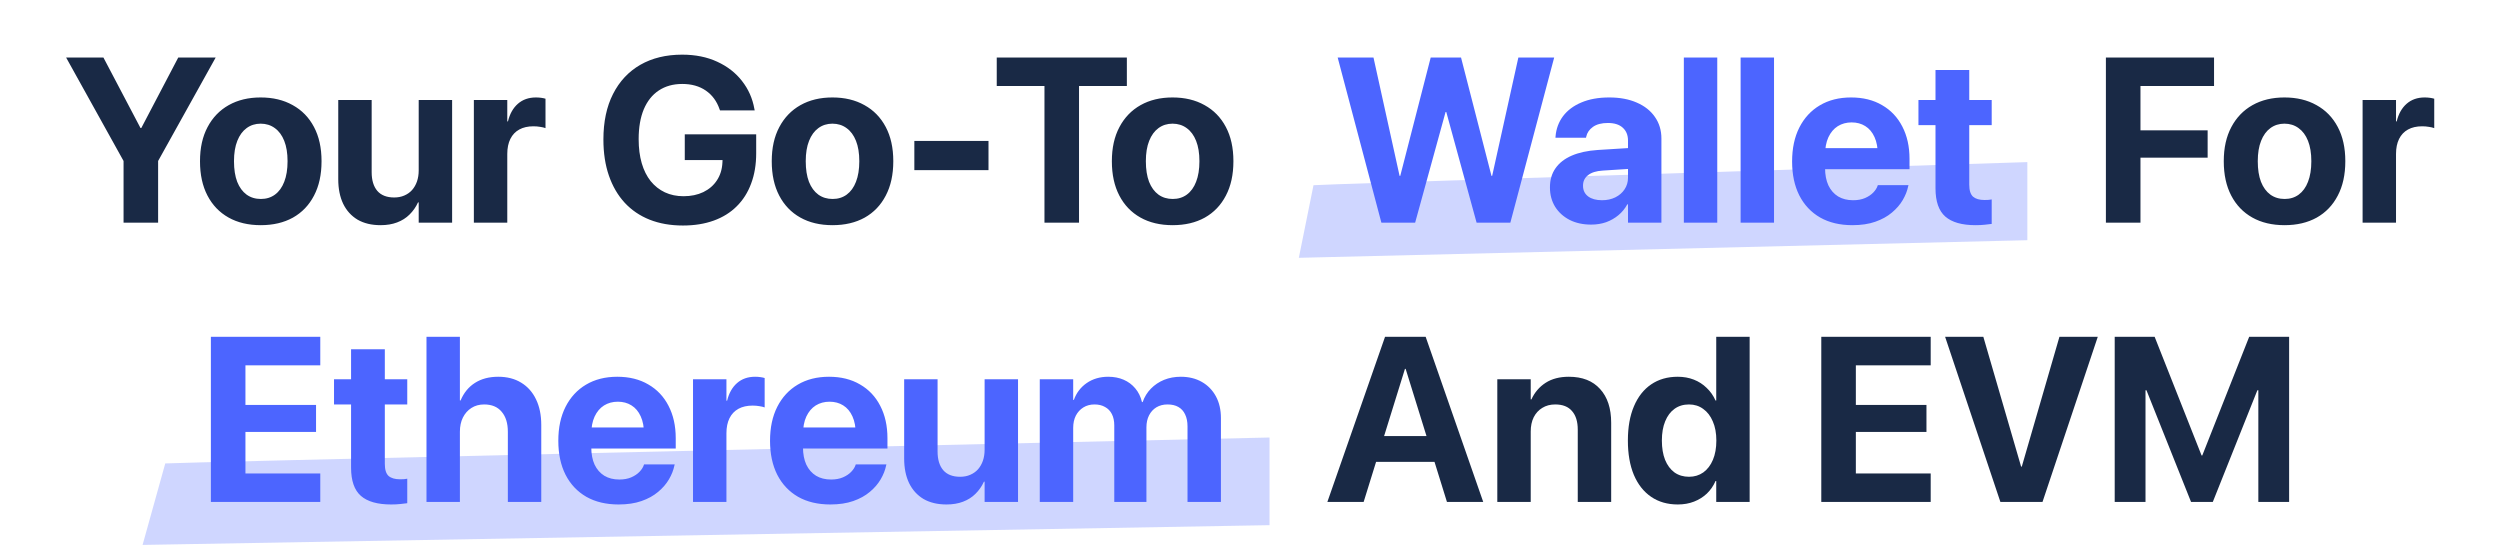
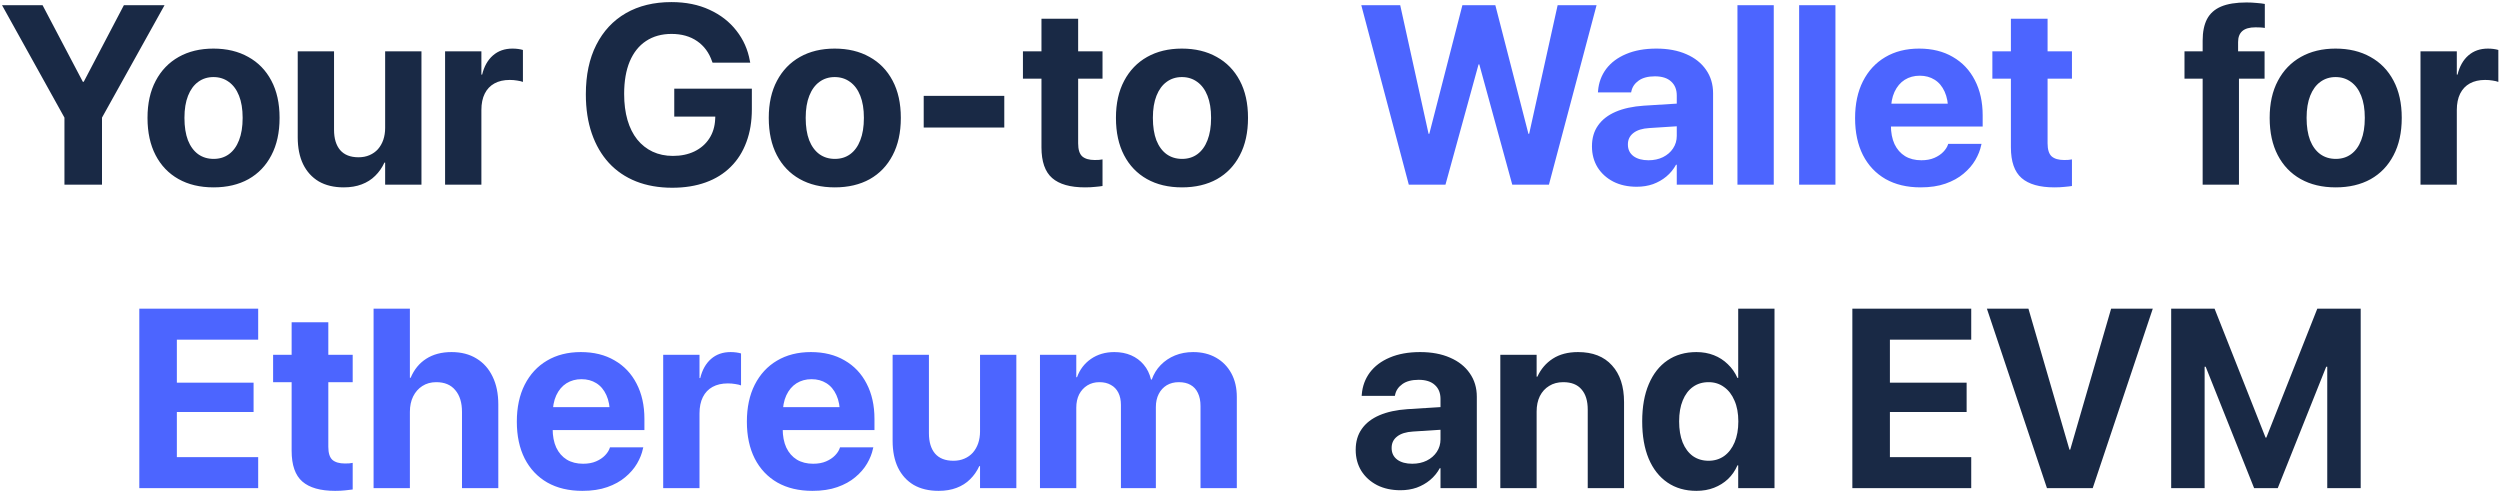
- <svg xmlns="http://www.w3.org/2000/svg" width="1280" height="286" viewBox="0 0 1280 286" fill="none">
-   <path d="M650 224C464.444 228.215 91.588 236.77 84.617 237.276L73 279L650 268.885V224Z" fill="#CFD6FF" />
-   <path d="M1038 83C918.048 86.755 677.016 94.377 672.51 94.828L665 132L1038 122.989V83Z" fill="#CFD6FF" />
-   <path d="M63.262 114V82.418L33.848 29.449H52.949L71.934 65.543H72.344L91.269 29.449H110.43L80.957 82.418V114H63.262ZM133.516 115.289C127.148 115.289 121.641 113.98 116.992 111.363C112.344 108.746 108.75 104.996 106.211 100.113C103.672 95.231 102.402 89.391 102.402 82.594V82.477C102.402 75.719 103.691 69.918 106.27 65.074C108.848 60.191 112.461 56.441 117.109 53.824C121.758 51.207 127.207 49.898 133.457 49.898C139.746 49.898 145.215 51.207 149.863 53.824C154.551 56.402 158.184 60.133 160.762 65.016C163.34 69.859 164.629 75.68 164.629 82.477V82.594C164.629 89.43 163.34 95.289 160.762 100.172C158.223 105.055 154.629 108.805 149.98 111.422C145.332 114 139.844 115.289 133.516 115.289ZM133.574 101.871C136.348 101.871 138.75 101.129 140.781 99.644C142.852 98.121 144.434 95.934 145.527 93.082C146.66 90.191 147.227 86.695 147.227 82.594V82.477C147.227 78.414 146.66 74.957 145.527 72.106C144.395 69.254 142.793 67.086 140.723 65.602C138.652 64.078 136.23 63.316 133.457 63.316C130.723 63.316 128.32 64.078 126.25 65.602C124.219 67.086 122.637 69.254 121.504 72.106C120.371 74.957 119.805 78.414 119.805 82.477V82.594C119.805 86.695 120.352 90.191 121.445 93.082C122.578 95.934 124.18 98.121 126.25 99.644C128.32 101.129 130.762 101.871 133.574 101.871ZM194.863 115.289C190.254 115.289 186.328 114.352 183.086 112.477C179.883 110.562 177.422 107.848 175.703 104.332C174.023 100.816 173.184 96.617 173.184 91.734V51.188H190.293V88.16C190.293 92.262 191.25 95.445 193.164 97.711C195.117 99.977 198.008 101.109 201.836 101.109C203.75 101.109 205.469 100.777 206.992 100.113C208.555 99.449 209.883 98.512 210.977 97.301C212.07 96.051 212.91 94.586 213.496 92.906C214.082 91.188 214.375 89.312 214.375 87.281V51.188H231.484V114H214.375V103.629H214.023C212.93 106.012 211.484 108.082 209.688 109.84C207.93 111.598 205.801 112.945 203.301 113.883C200.84 114.82 198.027 115.289 194.863 115.289ZM242.617 114V51.188H259.727V62.145H260.078C261.016 58.277 262.715 55.27 265.176 53.121C267.637 50.973 270.703 49.898 274.375 49.898C275.312 49.898 276.211 49.957 277.07 50.074C277.93 50.191 278.672 50.348 279.297 50.543V65.602C278.594 65.328 277.695 65.113 276.602 64.957C275.508 64.762 274.336 64.664 273.086 64.664C270.273 64.664 267.871 65.211 265.879 66.305C263.887 67.398 262.363 69 261.309 71.109C260.254 73.219 259.727 75.797 259.727 78.844V114H242.617ZM349.668 115.465C343.34 115.465 337.656 114.469 332.617 112.477C327.617 110.484 323.359 107.594 319.844 103.805C316.328 99.977 313.633 95.348 311.758 89.918C309.883 84.488 308.945 78.336 308.945 71.461V71.402C308.945 62.34 310.586 54.586 313.867 48.141C317.148 41.656 321.797 36.676 327.812 33.199C333.867 29.723 341.016 27.984 349.258 27.984C356.055 27.984 362.051 29.195 367.246 31.617C372.441 34 376.66 37.281 379.902 41.461C383.184 45.641 385.293 50.387 386.23 55.699L386.406 56.52H368.652L368.418 55.934C367.012 51.832 364.668 48.648 361.387 46.383C358.105 44.117 354.082 42.984 349.316 42.984C344.668 42.984 340.664 44.098 337.305 46.324C333.984 48.512 331.426 51.715 329.629 55.934C327.871 60.152 326.992 65.25 326.992 71.227V71.285C326.992 75.856 327.52 79.957 328.574 83.59C329.629 87.184 331.152 90.231 333.145 92.731C335.176 95.231 337.598 97.144 340.41 98.473C343.262 99.801 346.445 100.465 349.961 100.465C353.789 100.465 357.168 99.762 360.098 98.356C363.066 96.91 365.391 94.898 367.07 92.32C368.789 89.703 369.727 86.656 369.883 83.18L369.941 81.949H350.605V68.766H387.168V78.492C387.168 84.234 386.309 89.391 384.59 93.961C382.91 98.531 380.449 102.418 377.207 105.621C374.004 108.824 370.078 111.266 365.43 112.945C360.781 114.625 355.527 115.465 349.668 115.465ZM426.25 115.289C419.883 115.289 414.375 113.98 409.727 111.363C405.078 108.746 401.484 104.996 398.945 100.113C396.406 95.231 395.137 89.391 395.137 82.594V82.477C395.137 75.719 396.426 69.918 399.004 65.074C401.582 60.191 405.195 56.441 409.844 53.824C414.492 51.207 419.941 49.898 426.191 49.898C432.48 49.898 437.949 51.207 442.598 53.824C447.285 56.402 450.918 60.133 453.496 65.016C456.074 69.859 457.363 75.68 457.363 82.477V82.594C457.363 89.43 456.074 95.289 453.496 100.172C450.957 105.055 447.363 108.805 442.715 111.422C438.066 114 432.578 115.289 426.25 115.289ZM426.309 101.871C429.082 101.871 431.484 101.129 433.516 99.644C435.586 98.121 437.168 95.934 438.262 93.082C439.395 90.191 439.961 86.695 439.961 82.594V82.477C439.961 78.414 439.395 74.957 438.262 72.106C437.129 69.254 435.527 67.086 433.457 65.602C431.387 64.078 428.965 63.316 426.191 63.316C423.457 63.316 421.055 64.078 418.984 65.602C416.953 67.086 415.371 69.254 414.238 72.106C413.105 74.957 412.539 78.414 412.539 82.477V82.594C412.539 86.695 413.086 90.191 414.18 93.082C415.312 95.934 416.914 98.121 418.984 99.644C421.055 101.129 423.496 101.871 426.309 101.871ZM468.145 87.106V72.164H506.113V87.106H468.145ZM534.766 114V44.039H510.332V29.449H576.953V44.039H552.461V114H534.766ZM600.391 115.289C594.023 115.289 588.516 113.98 583.867 111.363C579.219 108.746 575.625 104.996 573.086 100.113C570.547 95.231 569.277 89.391 569.277 82.594V82.477C569.277 75.719 570.566 69.918 573.145 65.074C575.723 60.191 579.336 56.441 583.984 53.824C588.633 51.207 594.082 49.898 600.332 49.898C606.621 49.898 612.09 51.207 616.738 53.824C621.426 56.402 625.059 60.133 627.637 65.016C630.215 69.859 631.504 75.68 631.504 82.477V82.594C631.504 89.43 630.215 95.289 627.637 100.172C625.098 105.055 621.504 108.805 616.855 111.422C612.207 114 606.719 115.289 600.391 115.289ZM600.449 101.871C603.223 101.871 605.625 101.129 607.656 99.644C609.727 98.121 611.309 95.934 612.402 93.082C613.535 90.191 614.102 86.695 614.102 82.594V82.477C614.102 78.414 613.535 74.957 612.402 72.106C611.27 69.254 609.668 67.086 607.598 65.602C605.527 64.078 603.105 63.316 600.332 63.316C597.598 63.316 595.195 64.078 593.125 65.602C591.094 67.086 589.512 69.254 588.379 72.106C587.246 74.957 586.68 78.414 586.68 82.477V82.594C586.68 86.695 587.227 90.191 588.32 93.082C589.453 95.934 591.055 98.121 593.125 99.644C595.195 101.129 597.637 101.871 600.449 101.871ZM1078.22 114V29.449H1133.59V44.039H1095.92V66.715H1130.31V80.719H1095.92V114H1078.22ZM1169.69 115.289C1163.32 115.289 1157.81 113.98 1153.16 111.363C1148.52 108.746 1144.92 104.996 1142.38 100.113C1139.84 95.231 1138.57 89.391 1138.57 82.594V82.477C1138.57 75.719 1139.86 69.918 1142.44 65.074C1145.02 60.191 1148.63 56.441 1153.28 53.824C1157.93 51.207 1163.38 49.898 1169.63 49.898C1175.92 49.898 1181.39 51.207 1186.04 53.824C1190.72 56.402 1194.36 60.133 1196.93 65.016C1199.51 69.859 1200.8 75.68 1200.8 82.477V82.594C1200.8 89.43 1199.51 95.289 1196.93 100.172C1194.39 105.055 1190.8 108.805 1186.15 111.422C1181.5 114 1176.02 115.289 1169.69 115.289ZM1169.75 101.871C1172.52 101.871 1174.92 101.129 1176.95 99.644C1179.02 98.121 1180.61 95.934 1181.7 93.082C1182.83 90.191 1183.4 86.695 1183.4 82.594V82.477C1183.4 78.414 1182.83 74.957 1181.7 72.106C1180.57 69.254 1178.96 67.086 1176.89 65.602C1174.82 64.078 1172.4 63.316 1169.63 63.316C1166.89 63.316 1164.49 64.078 1162.42 65.602C1160.39 67.086 1158.81 69.254 1157.68 72.106C1156.54 74.957 1155.98 78.414 1155.98 82.477V82.594C1155.98 86.695 1156.52 90.191 1157.62 93.082C1158.75 95.934 1160.35 98.121 1162.42 99.644C1164.49 101.129 1166.93 101.871 1169.75 101.871ZM1209.65 114V51.188H1226.76V62.145H1227.11C1228.05 58.277 1229.75 55.27 1232.21 53.121C1234.67 50.973 1237.73 49.898 1241.41 49.898C1242.34 49.898 1243.24 49.957 1244.1 50.074C1244.96 50.191 1245.7 50.348 1246.33 50.543V65.602C1245.62 65.328 1244.73 65.113 1243.63 64.957C1242.54 64.762 1241.37 64.664 1240.12 64.664C1237.3 64.664 1234.9 65.211 1232.91 66.305C1230.92 67.398 1229.39 69 1228.34 71.109C1227.29 73.219 1226.76 75.797 1226.76 78.844V114H1209.65ZM679.609 257L709.141 172.449H724.727V188.855H719.336L698.184 257H679.609ZM695.488 236.492L699.824 223.25H739.258L743.594 236.492H695.488ZM740.84 257L719.688 188.855V172.449H729.941L759.414 257H740.84ZM766.621 257V194.188H783.73V204.5H784.082C785.723 200.906 788.145 198.074 791.348 196.004C794.551 193.934 798.516 192.898 803.242 192.898C810.156 192.898 815.488 194.988 819.238 199.168C823.027 203.309 824.922 209.07 824.922 216.453V257H807.812V219.969C807.812 215.867 806.836 212.703 804.883 210.477C802.969 208.211 800.098 207.078 796.27 207.078C793.73 207.078 791.523 207.664 789.648 208.836C787.773 209.969 786.309 211.57 785.254 213.641C784.238 215.711 783.73 218.133 783.73 220.906V257H766.621ZM859.023 258.289C853.75 258.289 849.199 256.98 845.371 254.363C841.543 251.746 838.594 247.996 836.523 243.113C834.492 238.23 833.477 232.391 833.477 225.594V225.535C833.477 218.699 834.512 212.859 836.582 208.016C838.652 203.133 841.582 199.402 845.371 196.824C849.199 194.207 853.75 192.898 859.023 192.898C861.992 192.898 864.727 193.387 867.227 194.363C869.727 195.34 871.914 196.746 873.789 198.582C875.703 200.379 877.227 202.547 878.359 205.086H878.711V172.449H895.82V257H878.711V246.277H878.359C877.266 248.777 875.781 250.926 873.906 252.723C872.031 254.48 869.844 255.848 867.344 256.824C864.844 257.801 862.07 258.289 859.023 258.289ZM864.766 244.109C867.539 244.109 869.98 243.367 872.09 241.883C874.199 240.359 875.84 238.211 877.012 235.438C878.184 232.664 878.77 229.383 878.77 225.594V225.535C878.77 221.746 878.164 218.484 876.953 215.75C875.781 212.977 874.141 210.848 872.031 209.363C869.961 207.84 867.539 207.078 864.766 207.078C861.914 207.078 859.453 207.82 857.383 209.305C855.312 210.789 853.711 212.918 852.578 215.691C851.445 218.426 850.879 221.707 850.879 225.535V225.594C850.879 229.383 851.426 232.664 852.52 235.438C853.652 238.211 855.254 240.359 857.324 241.883C859.434 243.367 861.914 244.109 864.766 244.109ZM932.5 257V172.449H988.516V187.039H950.195V207.312H986.348V221.141H950.195V242.41H988.516V257H932.5ZM1024.2 257L995.898 172.449H1015.47L1034.8 238.895H1035.16L1054.43 172.449H1074.06L1045.76 257H1024.2ZM1082.73 257V172.449H1103.18L1127.21 233.211H1127.56L1151.58 172.449H1172.03V257H1156.27V199.812H1148.07L1165.76 174.793L1132.95 257H1121.82L1089 174.793L1106.7 199.812H1098.5V257H1082.73Z" fill="#192945" />
-   <path d="M707.266 114L684.883 29.449H703.223L716.582 90.035H716.934L732.52 29.449H748.047L763.633 90.035H763.984L777.402 29.449H795.742L773.301 114H756.016L740.488 57.34H740.137L724.551 114H707.266ZM814.668 114.996C810.488 114.996 806.816 114.195 803.652 112.594C800.488 110.953 798.008 108.707 796.211 105.855C794.453 102.965 793.574 99.684 793.574 96.012V95.894C793.574 92.066 794.531 88.805 796.445 86.109C798.359 83.375 801.133 81.227 804.766 79.664C808.398 78.102 812.812 77.144 818.008 76.793L842.5 75.269V85.934L820.586 87.34C817.305 87.535 814.805 88.316 813.086 89.684C811.367 91.012 810.508 92.789 810.508 95.016V95.133C810.508 97.438 811.387 99.254 813.145 100.582C814.902 101.871 817.266 102.516 820.234 102.516C822.773 102.516 825.039 102.027 827.031 101.051C829.062 100.035 830.645 98.668 831.777 96.949C832.949 95.191 833.535 93.219 833.535 91.031V71.988C833.535 69.215 832.656 67.027 830.898 65.426C829.141 63.785 826.582 62.965 823.223 62.965C820.02 62.965 817.48 63.629 815.605 64.957C813.73 66.285 812.578 67.965 812.148 69.996L812.031 70.523H796.387L796.445 69.82C796.758 65.953 798.027 62.516 800.254 59.508C802.52 56.5 805.645 54.156 809.629 52.477C813.652 50.758 818.418 49.898 823.926 49.898C829.355 49.898 834.062 50.777 838.047 52.535C842.031 54.254 845.117 56.695 847.305 59.859C849.531 63.023 850.645 66.715 850.645 70.934V114H833.535V104.625H833.184C832.012 106.773 830.488 108.629 828.613 110.191C826.777 111.715 824.688 112.906 822.344 113.766C820 114.586 817.441 114.996 814.668 114.996ZM862.129 114V29.449H879.238V114H862.129ZM891.191 114V29.449H908.301V114H891.191ZM948.438 115.289C942.031 115.289 936.523 113.98 931.914 111.363C927.305 108.707 923.75 104.938 921.25 100.055C918.789 95.172 917.559 89.391 917.559 82.711V82.652C917.559 75.973 918.789 70.191 921.25 65.309C923.75 60.387 927.246 56.598 931.738 53.941C936.27 51.246 941.602 49.898 947.734 49.898C953.867 49.898 959.16 51.207 963.613 53.824C968.105 56.402 971.562 60.055 973.984 64.781C976.445 69.508 977.676 75.035 977.676 81.363V86.637H925.938V75.856H969.59L961.445 85.934V79.371C961.445 75.699 960.879 72.633 959.746 70.172C958.613 67.672 957.031 65.797 955 64.547C953.008 63.297 950.684 62.672 948.027 62.672C945.371 62.672 943.008 63.316 940.938 64.606C938.906 65.894 937.305 67.789 936.133 70.289C935 72.75 934.434 75.777 934.434 79.371V85.992C934.434 89.469 935 92.438 936.133 94.898C937.305 97.359 938.965 99.254 941.113 100.582C943.262 101.871 945.82 102.516 948.789 102.516C951.133 102.516 953.164 102.145 954.883 101.402C956.602 100.66 958.008 99.723 959.102 98.59C960.195 97.457 960.938 96.305 961.328 95.133L961.445 94.781H977.148L976.973 95.426C976.504 97.731 975.586 100.055 974.219 102.398C972.852 104.742 970.996 106.891 968.652 108.844C966.348 110.797 963.516 112.359 960.156 113.531C956.836 114.703 952.93 115.289 948.438 115.289ZM1011.48 115.289C1004.53 115.289 999.375 113.824 996.016 110.895C992.656 107.965 990.977 103.141 990.977 96.422V64.078H982.246V51.188H990.977V35.836H1008.26V51.188H1019.75V64.078H1008.26V94.547C1008.26 97.477 1008.91 99.527 1010.2 100.699C1011.52 101.832 1013.48 102.398 1016.05 102.398C1016.84 102.398 1017.52 102.379 1018.11 102.34C1018.69 102.262 1019.24 102.184 1019.75 102.105V114.645C1018.81 114.801 1017.64 114.938 1016.23 115.055C1014.86 115.211 1013.28 115.289 1011.48 115.289ZM107.969 257V172.449H163.984V187.039H125.664V207.312H161.816V221.141H125.664V242.41H163.984V257H107.969ZM200.254 258.289C193.301 258.289 188.145 256.824 184.785 253.895C181.426 250.965 179.746 246.141 179.746 239.422V207.078H171.016V194.188H179.746V178.836H197.031V194.188H208.516V207.078H197.031V237.547C197.031 240.477 197.676 242.527 198.965 243.699C200.293 244.832 202.246 245.398 204.824 245.398C205.605 245.398 206.289 245.379 206.875 245.34C207.461 245.262 208.008 245.184 208.516 245.105V257.645C207.578 257.801 206.406 257.938 205 258.055C203.633 258.211 202.051 258.289 200.254 258.289ZM218.359 257V172.449H235.469V205.027H235.82C237.461 201.121 239.902 198.133 243.145 196.062C246.426 193.953 250.41 192.898 255.098 192.898C259.668 192.898 263.594 193.914 266.875 195.945C270.156 197.938 272.676 200.77 274.434 204.441C276.23 208.113 277.129 212.488 277.129 217.566V257H260.02V221.082C260.02 216.707 258.965 213.289 256.855 210.828C254.785 208.328 251.797 207.078 247.891 207.078C245.391 207.078 243.203 207.684 241.328 208.895C239.492 210.066 238.047 211.707 236.992 213.816C235.977 215.887 235.469 218.289 235.469 221.023V257H218.359ZM316.738 258.289C310.332 258.289 304.824 256.98 300.215 254.363C295.605 251.707 292.051 247.938 289.551 243.055C287.09 238.172 285.859 232.391 285.859 225.711V225.652C285.859 218.973 287.09 213.191 289.551 208.309C292.051 203.387 295.547 199.598 300.039 196.941C304.57 194.246 309.902 192.898 316.035 192.898C322.168 192.898 327.461 194.207 331.914 196.824C336.406 199.402 339.863 203.055 342.285 207.781C344.746 212.508 345.977 218.035 345.977 224.363V229.637H294.238V218.855H337.891L329.746 228.934V222.371C329.746 218.699 329.18 215.633 328.047 213.172C326.914 210.672 325.332 208.797 323.301 207.547C321.309 206.297 318.984 205.672 316.328 205.672C313.672 205.672 311.309 206.316 309.238 207.605C307.207 208.895 305.605 210.789 304.434 213.289C303.301 215.75 302.734 218.777 302.734 222.371V228.992C302.734 232.469 303.301 235.438 304.434 237.898C305.605 240.359 307.266 242.254 309.414 243.582C311.562 244.871 314.121 245.516 317.09 245.516C319.434 245.516 321.465 245.145 323.184 244.402C324.902 243.66 326.309 242.723 327.402 241.59C328.496 240.457 329.238 239.305 329.629 238.133L329.746 237.781H345.449L345.273 238.426C344.805 240.73 343.887 243.055 342.52 245.398C341.152 247.742 339.297 249.891 336.953 251.844C334.648 253.797 331.816 255.359 328.457 256.531C325.137 257.703 321.23 258.289 316.738 258.289ZM354.824 257V194.188H371.934V205.145H372.285C373.223 201.277 374.922 198.27 377.383 196.121C379.844 193.973 382.91 192.898 386.582 192.898C387.52 192.898 388.418 192.957 389.277 193.074C390.137 193.191 390.879 193.348 391.504 193.543V208.602C390.801 208.328 389.902 208.113 388.809 207.957C387.715 207.762 386.543 207.664 385.293 207.664C382.48 207.664 380.078 208.211 378.086 209.305C376.094 210.398 374.57 212 373.516 214.109C372.461 216.219 371.934 218.797 371.934 221.844V257H354.824ZM425.137 258.289C418.73 258.289 413.223 256.98 408.613 254.363C404.004 251.707 400.449 247.938 397.949 243.055C395.488 238.172 394.258 232.391 394.258 225.711V225.652C394.258 218.973 395.488 213.191 397.949 208.309C400.449 203.387 403.945 199.598 408.438 196.941C412.969 194.246 418.301 192.898 424.434 192.898C430.566 192.898 435.859 194.207 440.312 196.824C444.805 199.402 448.262 203.055 450.684 207.781C453.145 212.508 454.375 218.035 454.375 224.363V229.637H402.637V218.855H446.289L438.145 228.934V222.371C438.145 218.699 437.578 215.633 436.445 213.172C435.312 210.672 433.73 208.797 431.699 207.547C429.707 206.297 427.383 205.672 424.727 205.672C422.07 205.672 419.707 206.316 417.637 207.605C415.605 208.895 414.004 210.789 412.832 213.289C411.699 215.75 411.133 218.777 411.133 222.371V228.992C411.133 232.469 411.699 235.438 412.832 237.898C414.004 240.359 415.664 242.254 417.812 243.582C419.961 244.871 422.52 245.516 425.488 245.516C427.832 245.516 429.863 245.145 431.582 244.402C433.301 243.66 434.707 242.723 435.801 241.59C436.895 240.457 437.637 239.305 438.027 238.133L438.145 237.781H453.848L453.672 238.426C453.203 240.73 452.285 243.055 450.918 245.398C449.551 247.742 447.695 249.891 445.352 251.844C443.047 253.797 440.215 255.359 436.855 256.531C433.535 257.703 429.629 258.289 425.137 258.289ZM484.609 258.289C480 258.289 476.074 257.352 472.832 255.477C469.629 253.562 467.168 250.848 465.449 247.332C463.77 243.816 462.93 239.617 462.93 234.734V194.188H480.039V231.16C480.039 235.262 480.996 238.445 482.91 240.711C484.863 242.977 487.754 244.109 491.582 244.109C493.496 244.109 495.215 243.777 496.738 243.113C498.301 242.449 499.629 241.512 500.723 240.301C501.816 239.051 502.656 237.586 503.242 235.906C503.828 234.188 504.121 232.312 504.121 230.281V194.188H521.23V257H504.121V246.629H503.77C502.676 249.012 501.23 251.082 499.434 252.84C497.676 254.598 495.547 255.945 493.047 256.883C490.586 257.82 487.773 258.289 484.609 258.289ZM532.363 257V194.188H549.473V204.734H549.824C551.113 201.141 553.301 198.27 556.387 196.121C559.512 193.973 563.184 192.898 567.402 192.898C570.332 192.898 572.969 193.406 575.312 194.422C577.656 195.438 579.629 196.902 581.23 198.816C582.871 200.73 584.023 203.074 584.688 205.848H585.039C585.977 203.191 587.383 200.906 589.258 198.992C591.172 197.039 593.418 195.535 595.996 194.48C598.613 193.426 601.465 192.898 604.551 192.898C608.652 192.898 612.246 193.777 615.332 195.535C618.418 197.293 620.82 199.754 622.539 202.918C624.258 206.082 625.117 209.793 625.117 214.051V257H608.008V218.328C608.008 215.906 607.598 213.855 606.777 212.176C605.996 210.496 604.844 209.227 603.32 208.367C601.836 207.508 599.98 207.078 597.754 207.078C595.605 207.078 593.711 207.566 592.07 208.543C590.469 209.52 589.219 210.887 588.32 212.645C587.422 214.402 586.973 216.453 586.973 218.797V257H570.508V217.801C570.508 215.535 570.098 213.602 569.277 212C568.457 210.398 567.285 209.188 565.762 208.367C564.277 207.508 562.48 207.078 560.371 207.078C558.223 207.078 556.328 207.586 554.688 208.602C553.047 209.617 551.758 211.023 550.82 212.82C549.922 214.617 549.473 216.707 549.473 219.09V257H532.363Z" fill="#4C65FF" />
+ <svg xmlns="http://www.w3.org/2000/svg" width="1178" height="232" viewBox="0 0 1178 232" fill="none">
+   <path d="M30.367 87V55.418L0.953 2.449H20.055L39.039 38.543H39.449L58.375 2.449H77.535L48.062 55.418V87H30.367ZM100.621 88.289C94.254 88.289 88.746 86.981 84.098 84.363C79.449 81.746 75.856 77.996 73.316 73.113C70.777 68.231 69.508 62.391 69.508 55.594V55.477C69.508 48.719 70.797 42.918 73.375 38.074C75.953 33.191 79.566 29.441 84.215 26.824C88.863 24.207 94.312 22.898 100.562 22.898C106.852 22.898 112.32 24.207 116.969 26.824C121.656 29.402 125.289 33.133 127.867 38.016C130.445 42.859 131.734 48.68 131.734 55.477V55.594C131.734 62.43 130.445 68.289 127.867 73.172C125.328 78.055 121.734 81.805 117.086 84.422C112.438 87 106.949 88.289 100.621 88.289ZM100.68 74.871C103.453 74.871 105.855 74.129 107.887 72.644C109.957 71.121 111.539 68.934 112.633 66.082C113.766 63.191 114.332 59.695 114.332 55.594V55.477C114.332 51.414 113.766 47.957 112.633 45.105C111.5 42.254 109.898 40.086 107.828 38.602C105.758 37.078 103.336 36.316 100.562 36.316C97.828 36.316 95.426 37.078 93.356 38.602C91.324 40.086 89.742 42.254 88.609 45.105C87.477 47.957 86.91 51.414 86.91 55.477V55.594C86.91 59.695 87.457 63.191 88.551 66.082C89.684 68.934 91.285 71.121 93.356 72.644C95.426 74.129 97.867 74.871 100.68 74.871ZM161.969 88.289C157.359 88.289 153.434 87.352 150.191 85.477C146.988 83.562 144.527 80.848 142.809 77.332C141.129 73.816 140.289 69.617 140.289 64.734V24.188H157.398V61.16C157.398 65.262 158.355 68.445 160.27 70.711C162.223 72.977 165.113 74.109 168.941 74.109C170.855 74.109 172.574 73.777 174.098 73.113C175.66 72.449 176.988 71.512 178.082 70.301C179.176 69.051 180.016 67.586 180.602 65.906C181.188 64.188 181.48 62.312 181.48 60.281V24.188H198.59V87H181.48V76.629H181.129C180.035 79.012 178.59 81.082 176.793 82.84C175.035 84.598 172.906 85.945 170.406 86.883C167.945 87.82 165.133 88.289 161.969 88.289ZM209.723 87V24.188H226.832V35.145H227.184C228.121 31.277 229.82 28.27 232.281 26.121C234.742 23.973 237.809 22.898 241.48 22.898C242.418 22.898 243.316 22.957 244.176 23.074C245.035 23.191 245.777 23.348 246.402 23.543V38.602C245.699 38.328 244.801 38.113 243.707 37.957C242.613 37.762 241.441 37.664 240.191 37.664C237.379 37.664 234.977 38.211 232.984 39.305C230.992 40.398 229.469 42 228.414 44.109C227.359 46.219 226.832 48.797 226.832 51.844V87H209.723ZM316.773 88.465C310.445 88.465 304.762 87.469 299.723 85.477C294.723 83.484 290.465 80.594 286.949 76.805C283.434 72.977 280.738 68.348 278.863 62.918C276.988 57.488 276.051 51.336 276.051 44.461V44.402C276.051 35.34 277.691 27.586 280.973 21.141C284.254 14.656 288.902 9.676 294.918 6.199C300.973 2.723 308.121 0.984 316.363 0.984C323.16 0.984 329.156 2.195 334.352 4.617C339.547 7 343.766 10.281 347.008 14.461C350.289 18.641 352.398 23.387 353.336 28.699L353.512 29.52H335.758L335.523 28.934C334.117 24.832 331.773 21.648 328.492 19.383C325.211 17.117 321.188 15.984 316.422 15.984C311.773 15.984 307.77 17.098 304.41 19.324C301.09 21.512 298.531 24.715 296.734 28.934C294.977 33.152 294.098 38.25 294.098 44.227V44.285C294.098 48.855 294.625 52.957 295.68 56.59C296.734 60.184 298.258 63.23 300.25 65.731C302.281 68.231 304.703 70.144 307.516 71.473C310.367 72.801 313.551 73.465 317.066 73.465C320.895 73.465 324.273 72.762 327.203 71.356C330.172 69.91 332.496 67.898 334.176 65.32C335.895 62.703 336.832 59.656 336.988 56.18L337.047 54.949H317.711V41.766H354.273V51.492C354.273 57.234 353.414 62.391 351.695 66.961C350.016 71.531 347.555 75.418 344.312 78.621C341.109 81.824 337.184 84.266 332.535 85.945C327.887 87.625 322.633 88.465 316.773 88.465ZM393.355 88.289C386.988 88.289 381.48 86.981 376.832 84.363C372.184 81.746 368.59 77.996 366.051 73.113C363.512 68.231 362.242 62.391 362.242 55.594V55.477C362.242 48.719 363.531 42.918 366.109 38.074C368.688 33.191 372.301 29.441 376.949 26.824C381.598 24.207 387.047 22.898 393.297 22.898C399.586 22.898 405.055 24.207 409.703 26.824C414.391 29.402 418.023 33.133 420.602 38.016C423.18 42.859 424.469 48.68 424.469 55.477V55.594C424.469 62.43 423.18 68.289 420.602 73.172C418.062 78.055 414.469 81.805 409.82 84.422C405.172 87 399.684 88.289 393.355 88.289ZM393.414 74.871C396.188 74.871 398.59 74.129 400.621 72.644C402.691 71.121 404.273 68.934 405.367 66.082C406.5 63.191 407.066 59.695 407.066 55.594V55.477C407.066 51.414 406.5 47.957 405.367 45.105C404.234 42.254 402.633 40.086 400.562 38.602C398.492 37.078 396.07 36.316 393.297 36.316C390.562 36.316 388.16 37.078 386.09 38.602C384.059 40.086 382.477 42.254 381.344 45.105C380.211 47.957 379.645 51.414 379.645 55.477V55.594C379.645 59.695 380.191 63.191 381.285 66.082C382.418 68.934 384.02 71.121 386.09 72.644C388.16 74.129 390.602 74.871 393.414 74.871ZM435.25 60.105V45.164H473.219V60.105H435.25ZM511.246 88.289C504.293 88.289 499.137 86.824 495.777 83.894C492.418 80.965 490.738 76.141 490.738 69.422V37.078H482.008V24.188H490.738V8.836H508.023V24.188H519.508V37.078H508.023V67.547C508.023 70.477 508.668 72.527 509.957 73.699C511.285 74.832 513.238 75.398 515.816 75.398C516.598 75.398 517.281 75.379 517.867 75.34C518.453 75.262 519 75.184 519.508 75.106V87.644C518.57 87.801 517.398 87.938 515.992 88.055C514.625 88.211 513.043 88.289 511.246 88.289ZM556.949 88.289C550.582 88.289 545.074 86.981 540.426 84.363C535.777 81.746 532.184 77.996 529.645 73.113C527.105 68.231 525.836 62.391 525.836 55.594V55.477C525.836 48.719 527.125 42.918 529.703 38.074C532.281 33.191 535.895 29.441 540.543 26.824C545.191 24.207 550.641 22.898 556.891 22.898C563.18 22.898 568.648 24.207 573.297 26.824C577.984 29.402 581.617 33.133 584.195 38.016C586.773 42.859 588.062 48.68 588.062 55.477V55.594C588.062 62.43 586.773 68.289 584.195 73.172C581.656 78.055 578.062 81.805 573.414 84.422C568.766 87 563.277 88.289 556.949 88.289ZM557.008 74.871C559.781 74.871 562.184 74.129 564.215 72.644C566.285 71.121 567.867 68.934 568.961 66.082C570.094 63.191 570.66 59.695 570.66 55.594V55.477C570.66 51.414 570.094 47.957 568.961 45.105C567.828 42.254 566.227 40.086 564.156 38.602C562.086 37.078 559.664 36.316 556.891 36.316C554.156 36.316 551.754 37.078 549.684 38.602C547.652 40.086 546.07 42.254 544.938 45.105C543.805 47.957 543.238 51.414 543.238 55.477V55.594C543.238 59.695 543.785 63.191 544.879 66.082C546.012 68.934 547.613 71.121 549.684 72.644C551.754 74.129 554.195 74.871 557.008 74.871ZM1037.89 87V37.078H1029.33V24.188H1037.89V19.148C1037.89 15.047 1038.57 11.668 1039.94 9.012C1041.34 6.355 1043.55 4.383 1046.56 3.094C1049.61 1.805 1053.61 1.16 1058.57 1.16C1060.13 1.16 1061.71 1.238 1063.32 1.395C1064.92 1.512 1066.21 1.668 1067.18 1.863V13.172C1066.6 13.055 1065.91 12.977 1065.13 12.938C1064.35 12.898 1063.57 12.879 1062.79 12.879C1059.98 12.879 1057.91 13.465 1056.58 14.637C1055.25 15.809 1054.59 17.527 1054.59 19.793V24.188H1067.07V37.078H1055V87H1037.89ZM1100.58 88.289C1094.21 88.289 1088.71 86.981 1084.06 84.363C1079.41 81.746 1075.82 77.996 1073.28 73.113C1070.74 68.231 1069.47 62.391 1069.47 55.594V55.477C1069.47 48.719 1070.76 42.918 1073.34 38.074C1075.91 33.191 1079.53 29.441 1084.18 26.824C1088.82 24.207 1094.27 22.898 1100.52 22.898C1106.81 22.898 1112.28 24.207 1116.93 26.824C1121.62 29.402 1125.25 33.133 1127.83 38.016C1130.41 42.859 1131.7 48.68 1131.7 55.477V55.594C1131.7 62.43 1130.41 68.289 1127.83 73.172C1125.29 78.055 1121.7 81.805 1117.05 84.422C1112.4 87 1106.91 88.289 1100.58 88.289ZM1100.64 74.871C1103.41 74.871 1105.82 74.129 1107.85 72.644C1109.92 71.121 1111.5 68.934 1112.59 66.082C1113.73 63.191 1114.29 59.695 1114.29 55.594V55.477C1114.29 51.414 1113.73 47.957 1112.59 45.105C1111.46 42.254 1109.86 40.086 1107.79 38.602C1105.72 37.078 1103.3 36.316 1100.52 36.316C1097.79 36.316 1095.39 37.078 1093.32 38.602C1091.29 40.086 1089.7 42.254 1088.57 45.105C1087.44 47.957 1086.87 51.414 1086.87 55.477V55.594C1086.87 59.695 1087.42 63.191 1088.51 66.082C1089.64 68.934 1091.25 71.121 1093.32 72.644C1095.39 74.129 1097.83 74.871 1100.64 74.871ZM1140.54 87V24.188H1157.65V35.145H1158C1158.94 31.277 1160.64 28.27 1163.1 26.121C1165.56 23.973 1168.63 22.898 1172.3 22.898C1173.24 22.898 1174.14 22.957 1175 23.074C1175.86 23.191 1176.6 23.348 1177.22 23.543V38.602C1176.52 38.328 1175.62 38.113 1174.53 37.957C1173.43 37.762 1172.26 37.664 1171.01 37.664C1168.2 37.664 1165.8 38.211 1163.8 39.305C1161.81 40.398 1160.29 42 1159.23 44.109C1158.18 46.219 1157.65 48.797 1157.65 51.844V87H1140.54ZM659.898 230.996C655.719 230.996 652.047 230.195 648.883 228.594C645.719 226.953 643.238 224.707 641.441 221.855C639.684 218.965 638.805 215.684 638.805 212.012V211.895C638.805 208.066 639.762 204.805 641.676 202.109C643.59 199.375 646.363 197.227 649.996 195.664C653.629 194.102 658.043 193.145 663.238 192.793L687.73 191.27V201.934L665.816 203.34C662.535 203.535 660.035 204.316 658.316 205.684C656.598 207.012 655.738 208.789 655.738 211.016V211.133C655.738 213.438 656.617 215.254 658.375 216.582C660.133 217.871 662.496 218.516 665.465 218.516C668.004 218.516 670.27 218.027 672.262 217.051C674.293 216.035 675.875 214.668 677.008 212.949C678.18 211.191 678.766 209.219 678.766 207.031V187.988C678.766 185.215 677.887 183.027 676.129 181.426C674.371 179.785 671.812 178.965 668.453 178.965C665.25 178.965 662.711 179.629 660.836 180.957C658.961 182.285 657.809 183.965 657.379 185.996L657.262 186.523H641.617L641.676 185.82C641.988 181.953 643.258 178.516 645.484 175.508C647.75 172.5 650.875 170.156 654.859 168.477C658.883 166.758 663.648 165.898 669.156 165.898C674.586 165.898 679.293 166.777 683.277 168.535C687.262 170.254 690.348 172.695 692.535 175.859C694.762 179.023 695.875 182.715 695.875 186.934V230H678.766V220.625H678.414C677.242 222.773 675.719 224.629 673.844 226.191C672.008 227.715 669.918 228.906 667.574 229.766C665.23 230.586 662.672 230.996 659.898 230.996ZM706.949 230V167.188H724.059V177.5H724.41C726.051 173.906 728.473 171.074 731.676 169.004C734.879 166.934 738.844 165.898 743.57 165.898C750.484 165.898 755.816 167.988 759.566 172.168C763.355 176.309 765.25 182.07 765.25 189.453V230H748.141V192.969C748.141 188.867 747.164 185.703 745.211 183.477C743.297 181.211 740.426 180.078 736.598 180.078C734.059 180.078 731.852 180.664 729.977 181.836C728.102 182.969 726.637 184.57 725.582 186.641C724.566 188.711 724.059 191.133 724.059 193.906V230H706.949ZM799.352 231.289C794.078 231.289 789.527 229.98 785.699 227.363C781.871 224.746 778.922 220.996 776.852 216.113C774.82 211.23 773.805 205.391 773.805 198.594V198.535C773.805 191.699 774.84 185.859 776.91 181.016C778.98 176.133 781.91 172.402 785.699 169.824C789.527 167.207 794.078 165.898 799.352 165.898C802.32 165.898 805.055 166.387 807.555 167.363C810.055 168.34 812.242 169.746 814.117 171.582C816.031 173.379 817.555 175.547 818.688 178.086H819.039V145.449H836.148V230H819.039V219.277H818.688C817.594 221.777 816.109 223.926 814.234 225.723C812.359 227.48 810.172 228.848 807.672 229.824C805.172 230.801 802.398 231.289 799.352 231.289ZM805.094 217.109C807.867 217.109 810.309 216.367 812.418 214.883C814.527 213.359 816.168 211.211 817.34 208.438C818.512 205.664 819.098 202.383 819.098 198.594V198.535C819.098 194.746 818.492 191.484 817.281 188.75C816.109 185.977 814.469 183.848 812.359 182.363C810.289 180.84 807.867 180.078 805.094 180.078C802.242 180.078 799.781 180.82 797.711 182.305C795.641 183.789 794.039 185.918 792.906 188.691C791.773 191.426 791.207 194.707 791.207 198.535V198.594C791.207 202.383 791.754 205.664 792.848 208.438C793.98 211.211 795.582 213.359 797.652 214.883C799.762 216.367 802.242 217.109 805.094 217.109ZM872.828 230V145.449H928.844V160.039H890.523V180.312H926.676V194.141H890.523V215.41H928.844V230H872.828ZM964.527 230L936.227 145.449H955.797L975.133 211.895H975.484L994.762 145.449H1014.39L986.09 230H964.527ZM1023.06 230V145.449H1043.51L1067.54 206.211H1067.89L1091.91 145.449H1112.36V230H1096.6V172.812H1088.39L1106.09 147.793L1073.28 230H1062.14L1029.33 147.793L1047.03 172.812H1038.82V230H1023.06Z" fill="#192945" />
+   <path d="M663.824 87L641.441 2.449H659.781L673.141 63.035H673.492L689.078 2.449H704.605L720.191 63.035H720.543L733.961 2.449H752.301L729.859 87H712.574L697.047 30.34H696.695L681.109 87H663.824ZM771.227 87.996C767.047 87.996 763.375 87.195 760.211 85.594C757.047 83.953 754.566 81.707 752.77 78.856C751.012 75.965 750.133 72.684 750.133 69.012V68.894C750.133 65.066 751.09 61.805 753.004 59.109C754.918 56.375 757.691 54.227 761.324 52.664C764.957 51.102 769.371 50.145 774.566 49.793L799.059 48.27V58.934L777.145 60.34C773.863 60.535 771.363 61.316 769.645 62.684C767.926 64.012 767.066 65.789 767.066 68.016V68.133C767.066 70.438 767.945 72.254 769.703 73.582C771.461 74.871 773.824 75.516 776.793 75.516C779.332 75.516 781.598 75.027 783.59 74.051C785.621 73.035 787.203 71.668 788.336 69.949C789.508 68.191 790.094 66.219 790.094 64.031V44.988C790.094 42.215 789.215 40.027 787.457 38.426C785.699 36.785 783.141 35.965 779.781 35.965C776.578 35.965 774.039 36.629 772.164 37.957C770.289 39.285 769.137 40.965 768.707 42.996L768.59 43.523H752.945L753.004 42.82C753.316 38.953 754.586 35.516 756.812 32.508C759.078 29.5 762.203 27.156 766.188 25.477C770.211 23.758 774.977 22.898 780.484 22.898C785.914 22.898 790.621 23.777 794.605 25.535C798.59 27.254 801.676 29.695 803.863 32.859C806.09 36.023 807.203 39.715 807.203 43.934V87H790.094V77.625H789.742C788.57 79.773 787.047 81.629 785.172 83.191C783.336 84.715 781.246 85.906 778.902 86.766C776.559 87.586 774 87.996 771.227 87.996ZM818.688 87V2.449H835.797V87H818.688ZM847.75 87V2.449H864.859V87H847.75ZM904.996 88.289C898.59 88.289 893.082 86.981 888.473 84.363C883.863 81.707 880.309 77.938 877.809 73.055C875.348 68.172 874.117 62.391 874.117 55.711V55.652C874.117 48.973 875.348 43.191 877.809 38.309C880.309 33.387 883.805 29.598 888.297 26.941C892.828 24.246 898.16 22.898 904.293 22.898C910.426 22.898 915.719 24.207 920.172 26.824C924.664 29.402 928.121 33.055 930.543 37.781C933.004 42.508 934.234 48.035 934.234 54.363V59.637H882.496V48.855H926.148L918.004 58.934V52.371C918.004 48.699 917.438 45.633 916.305 43.172C915.172 40.672 913.59 38.797 911.559 37.547C909.566 36.297 907.242 35.672 904.586 35.672C901.93 35.672 899.566 36.316 897.496 37.605C895.465 38.895 893.863 40.789 892.691 43.289C891.559 45.75 890.992 48.777 890.992 52.371V58.992C890.992 62.469 891.559 65.438 892.691 67.898C893.863 70.359 895.523 72.254 897.672 73.582C899.82 74.871 902.379 75.516 905.348 75.516C907.691 75.516 909.723 75.144 911.441 74.402C913.16 73.66 914.566 72.723 915.66 71.59C916.754 70.457 917.496 69.305 917.887 68.133L918.004 67.781H933.707L933.531 68.426C933.062 70.731 932.145 73.055 930.777 75.398C929.41 77.742 927.555 79.891 925.211 81.844C922.906 83.797 920.074 85.359 916.715 86.531C913.395 87.703 909.488 88.289 904.996 88.289ZM968.043 88.289C961.09 88.289 955.934 86.824 952.574 83.894C949.215 80.965 947.535 76.141 947.535 69.422V37.078H938.805V24.188H947.535V8.836H964.82V24.188H976.305V37.078H964.82V67.547C964.82 70.477 965.465 72.527 966.754 73.699C968.082 74.832 970.035 75.398 972.613 75.398C973.395 75.398 974.078 75.379 974.664 75.34C975.25 75.262 975.797 75.184 976.305 75.106V87.644C975.367 87.801 974.195 87.938 972.789 88.055C971.422 88.211 969.84 88.289 968.043 88.289ZM65.641 230V145.449H121.656V160.039H83.336V180.312H119.488V194.141H83.336V215.41H121.656V230H65.641ZM157.926 231.289C150.973 231.289 145.816 229.824 142.457 226.895C139.098 223.965 137.418 219.141 137.418 212.422V180.078H128.688V167.188H137.418V151.836H154.703V167.188H166.188V180.078H154.703V210.547C154.703 213.477 155.348 215.527 156.637 216.699C157.965 217.832 159.918 218.398 162.496 218.398C163.277 218.398 163.961 218.379 164.547 218.34C165.133 218.262 165.68 218.184 166.188 218.105V230.645C165.25 230.801 164.078 230.938 162.672 231.055C161.305 231.211 159.723 231.289 157.926 231.289ZM176.031 230V145.449H193.141V178.027H193.492C195.133 174.121 197.574 171.133 200.816 169.062C204.098 166.953 208.082 165.898 212.77 165.898C217.34 165.898 221.266 166.914 224.547 168.945C227.828 170.938 230.348 173.77 232.105 177.441C233.902 181.113 234.801 185.488 234.801 190.566V230H217.691V194.082C217.691 189.707 216.637 186.289 214.527 183.828C212.457 181.328 209.469 180.078 205.562 180.078C203.062 180.078 200.875 180.684 199 181.895C197.164 183.066 195.719 184.707 194.664 186.816C193.648 188.887 193.141 191.289 193.141 194.023V230H176.031ZM274.41 231.289C268.004 231.289 262.496 229.98 257.887 227.363C253.277 224.707 249.723 220.938 247.223 216.055C244.762 211.172 243.531 205.391 243.531 198.711V198.652C243.531 191.973 244.762 186.191 247.223 181.309C249.723 176.387 253.219 172.598 257.711 169.941C262.242 167.246 267.574 165.898 273.707 165.898C279.84 165.898 285.133 167.207 289.586 169.824C294.078 172.402 297.535 176.055 299.957 180.781C302.418 185.508 303.648 191.035 303.648 197.363V202.637H251.91V191.855H295.562L287.418 201.934V195.371C287.418 191.699 286.852 188.633 285.719 186.172C284.586 183.672 283.004 181.797 280.973 180.547C278.98 179.297 276.656 178.672 274 178.672C271.344 178.672 268.98 179.316 266.91 180.605C264.879 181.895 263.277 183.789 262.105 186.289C260.973 188.75 260.406 191.777 260.406 195.371V201.992C260.406 205.469 260.973 208.438 262.105 210.898C263.277 213.359 264.938 215.254 267.086 216.582C269.234 217.871 271.793 218.516 274.762 218.516C277.105 218.516 279.137 218.145 280.855 217.402C282.574 216.66 283.98 215.723 285.074 214.59C286.168 213.457 286.91 212.305 287.301 211.133L287.418 210.781H303.121L302.945 211.426C302.477 213.73 301.559 216.055 300.191 218.398C298.824 220.742 296.969 222.891 294.625 224.844C292.32 226.797 289.488 228.359 286.129 229.531C282.809 230.703 278.902 231.289 274.41 231.289ZM312.496 230V167.188H329.605V178.145H329.957C330.895 174.277 332.594 171.27 335.055 169.121C337.516 166.973 340.582 165.898 344.254 165.898C345.191 165.898 346.09 165.957 346.949 166.074C347.809 166.191 348.551 166.348 349.176 166.543V181.602C348.473 181.328 347.574 181.113 346.48 180.957C345.387 180.762 344.215 180.664 342.965 180.664C340.152 180.664 337.75 181.211 335.758 182.305C333.766 183.398 332.242 185 331.188 187.109C330.133 189.219 329.605 191.797 329.605 194.844V230H312.496ZM382.809 231.289C376.402 231.289 370.895 229.98 366.285 227.363C361.676 224.707 358.121 220.938 355.621 216.055C353.16 211.172 351.93 205.391 351.93 198.711V198.652C351.93 191.973 353.16 186.191 355.621 181.309C358.121 176.387 361.617 172.598 366.109 169.941C370.641 167.246 375.973 165.898 382.105 165.898C388.238 165.898 393.531 167.207 397.984 169.824C402.477 172.402 405.934 176.055 408.355 180.781C410.816 185.508 412.047 191.035 412.047 197.363V202.637H360.309V191.855H403.961L395.816 201.934V195.371C395.816 191.699 395.25 188.633 394.117 186.172C392.984 183.672 391.402 181.797 389.371 180.547C387.379 179.297 385.055 178.672 382.398 178.672C379.742 178.672 377.379 179.316 375.309 180.605C373.277 181.895 371.676 183.789 370.504 186.289C369.371 188.75 368.805 191.777 368.805 195.371V201.992C368.805 205.469 369.371 208.438 370.504 210.898C371.676 213.359 373.336 215.254 375.484 216.582C377.633 217.871 380.191 218.516 383.16 218.516C385.504 218.516 387.535 218.145 389.254 217.402C390.973 216.66 392.379 215.723 393.473 214.59C394.566 213.457 395.309 212.305 395.699 211.133L395.816 210.781H411.52L411.344 211.426C410.875 213.73 409.957 216.055 408.59 218.398C407.223 220.742 405.367 222.891 403.023 224.844C400.719 226.797 397.887 228.359 394.527 229.531C391.207 230.703 387.301 231.289 382.809 231.289ZM442.281 231.289C437.672 231.289 433.746 230.352 430.504 228.477C427.301 226.562 424.84 223.848 423.121 220.332C421.441 216.816 420.602 212.617 420.602 207.734V167.188H437.711V204.16C437.711 208.262 438.668 211.445 440.582 213.711C442.535 215.977 445.426 217.109 449.254 217.109C451.168 217.109 452.887 216.777 454.41 216.113C455.973 215.449 457.301 214.512 458.395 213.301C459.488 212.051 460.328 210.586 460.914 208.906C461.5 207.188 461.793 205.312 461.793 203.281V167.188H478.902V230H461.793V219.629H461.441C460.348 222.012 458.902 224.082 457.105 225.84C455.348 227.598 453.219 228.945 450.719 229.883C448.258 230.82 445.445 231.289 442.281 231.289ZM490.035 230V167.188H507.145V177.734H507.496C508.785 174.141 510.973 171.27 514.059 169.121C517.184 166.973 520.855 165.898 525.074 165.898C528.004 165.898 530.641 166.406 532.984 167.422C535.328 168.438 537.301 169.902 538.902 171.816C540.543 173.73 541.695 176.074 542.359 178.848H542.711C543.648 176.191 545.055 173.906 546.93 171.992C548.844 170.039 551.09 168.535 553.668 167.48C556.285 166.426 559.137 165.898 562.223 165.898C566.324 165.898 569.918 166.777 573.004 168.535C576.09 170.293 578.492 172.754 580.211 175.918C581.93 179.082 582.789 182.793 582.789 187.051V230H565.68V191.328C565.68 188.906 565.27 186.855 564.449 185.176C563.668 183.496 562.516 182.227 560.992 181.367C559.508 180.508 557.652 180.078 555.426 180.078C553.277 180.078 551.383 180.566 549.742 181.543C548.141 182.52 546.891 183.887 545.992 185.645C545.094 187.402 544.645 189.453 544.645 191.797V230H528.18V190.801C528.18 188.535 527.77 186.602 526.949 185C526.129 183.398 524.957 182.188 523.434 181.367C521.949 180.508 520.152 180.078 518.043 180.078C515.895 180.078 514 180.586 512.359 181.602C510.719 182.617 509.43 184.023 508.492 185.82C507.594 187.617 507.145 189.707 507.145 192.09V230H490.035Z" fill="#4C65FF" />
</svg>
